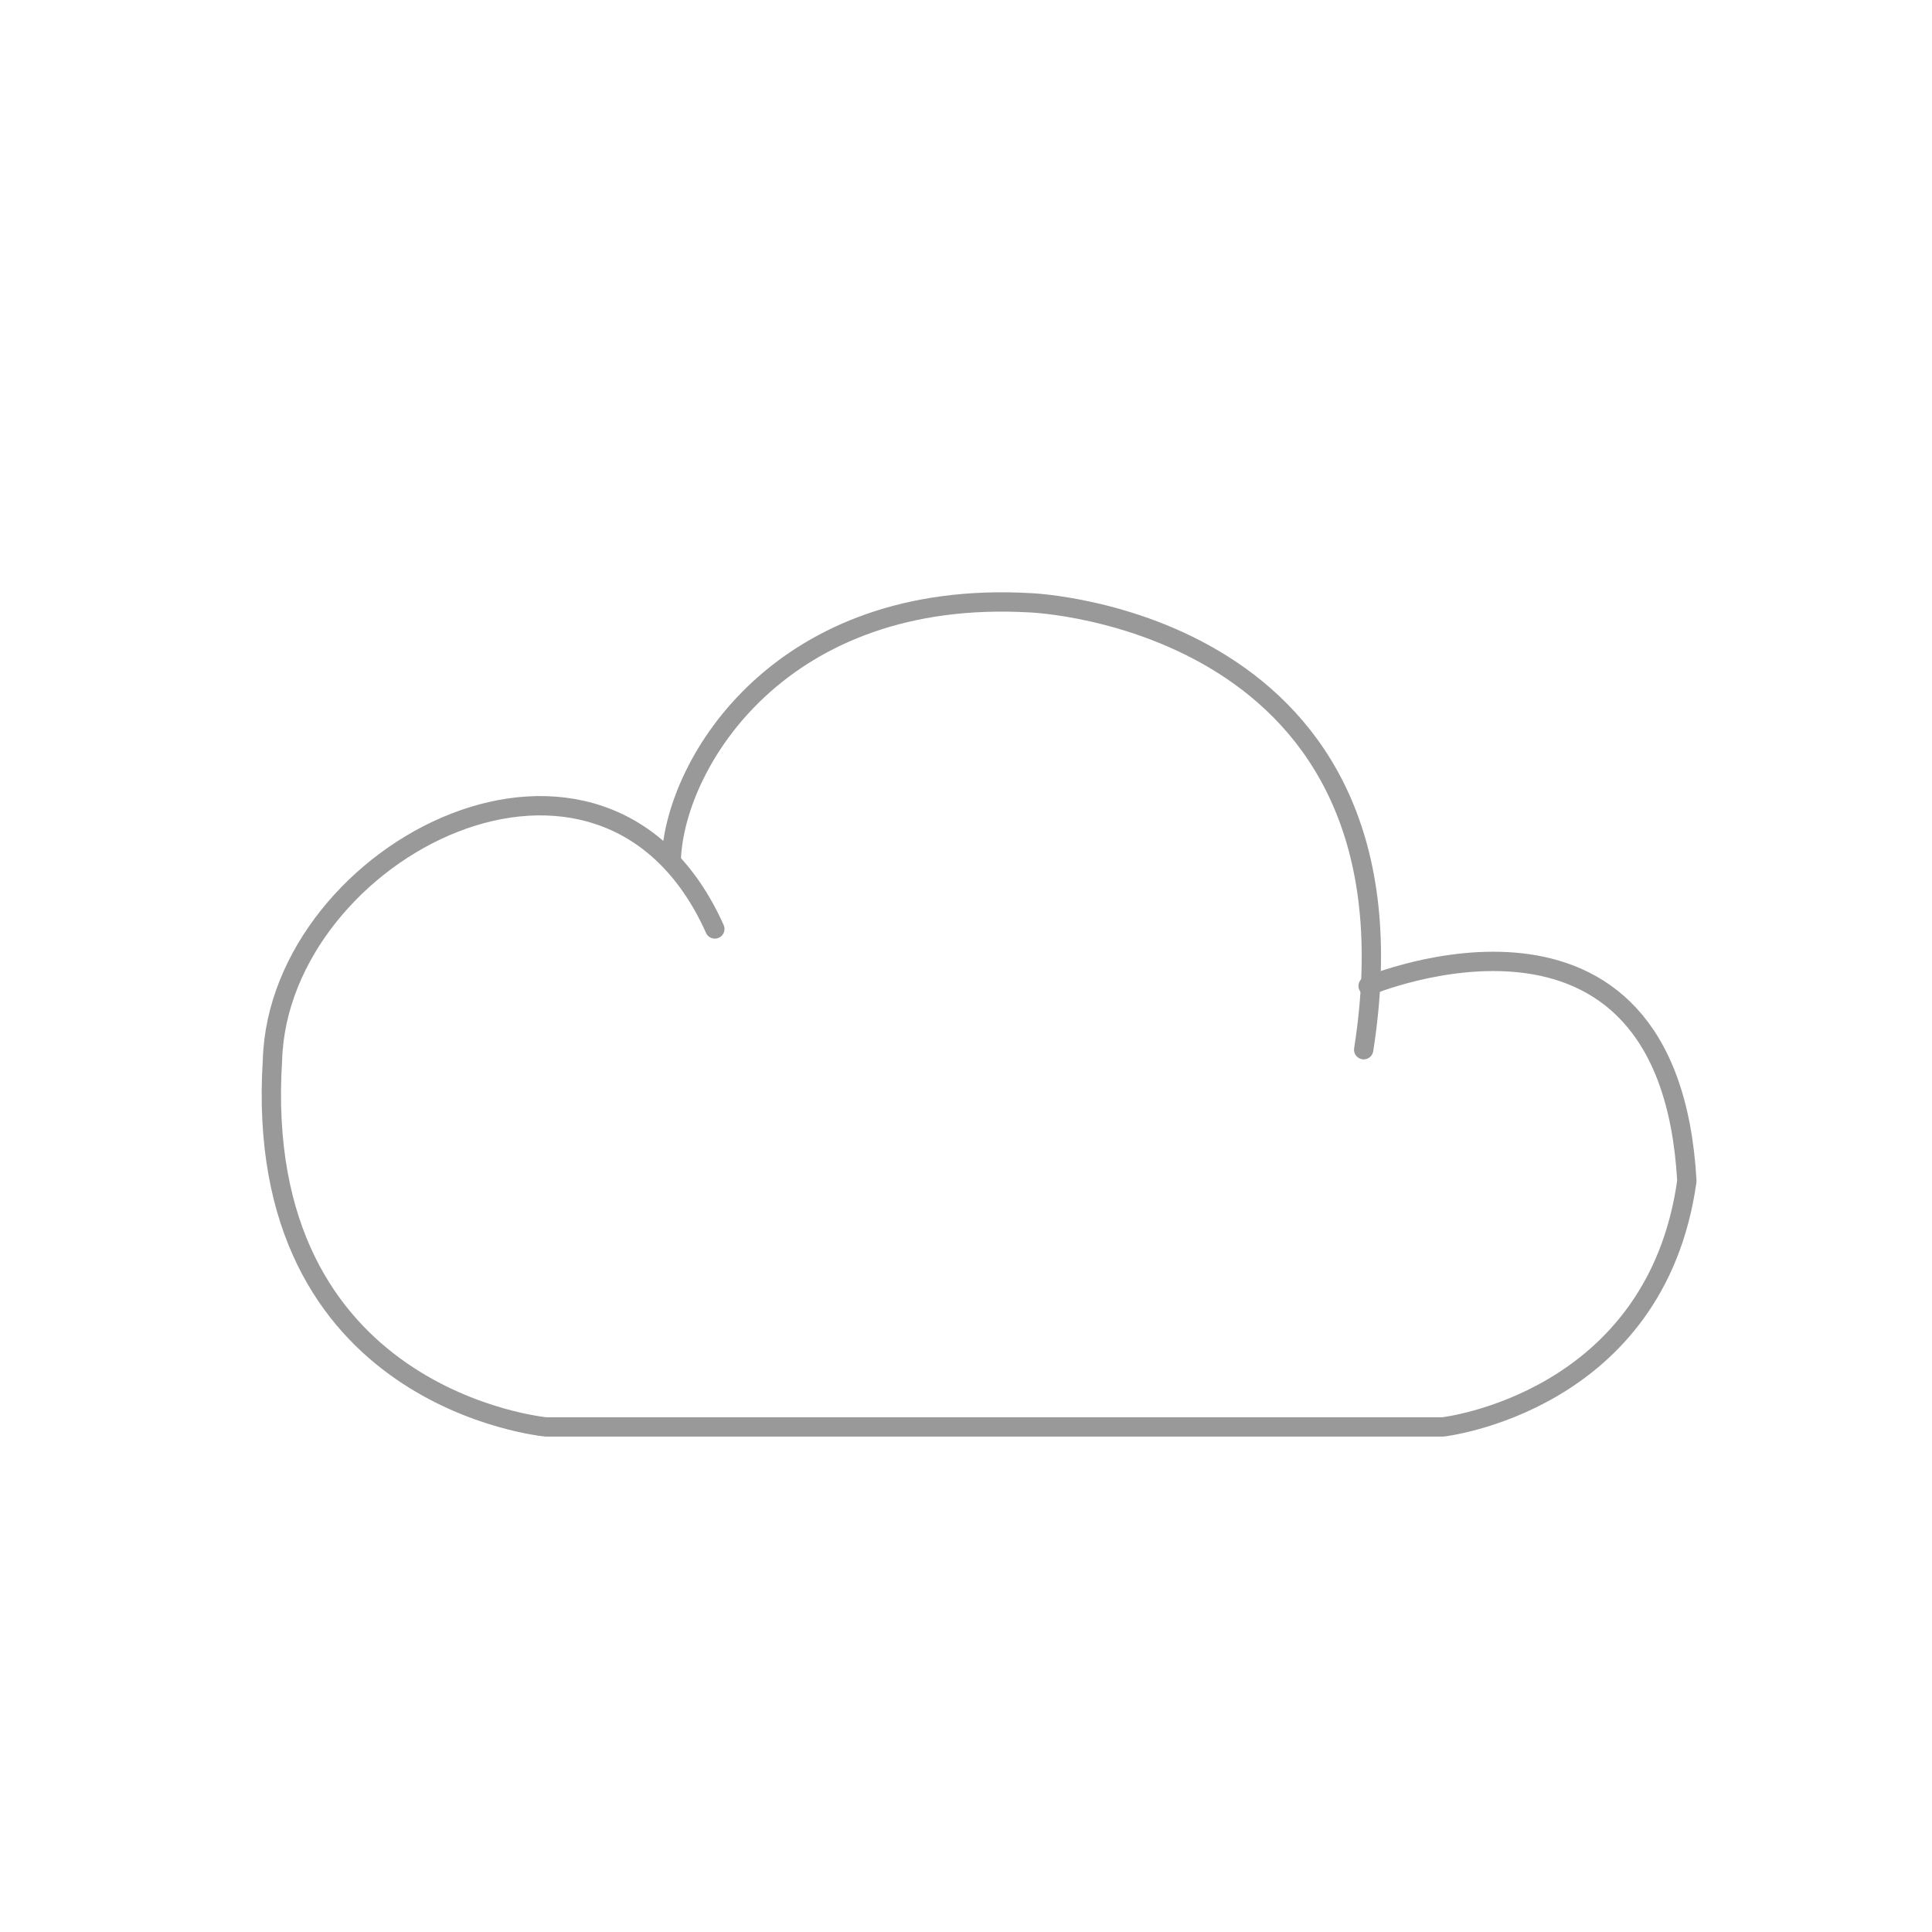
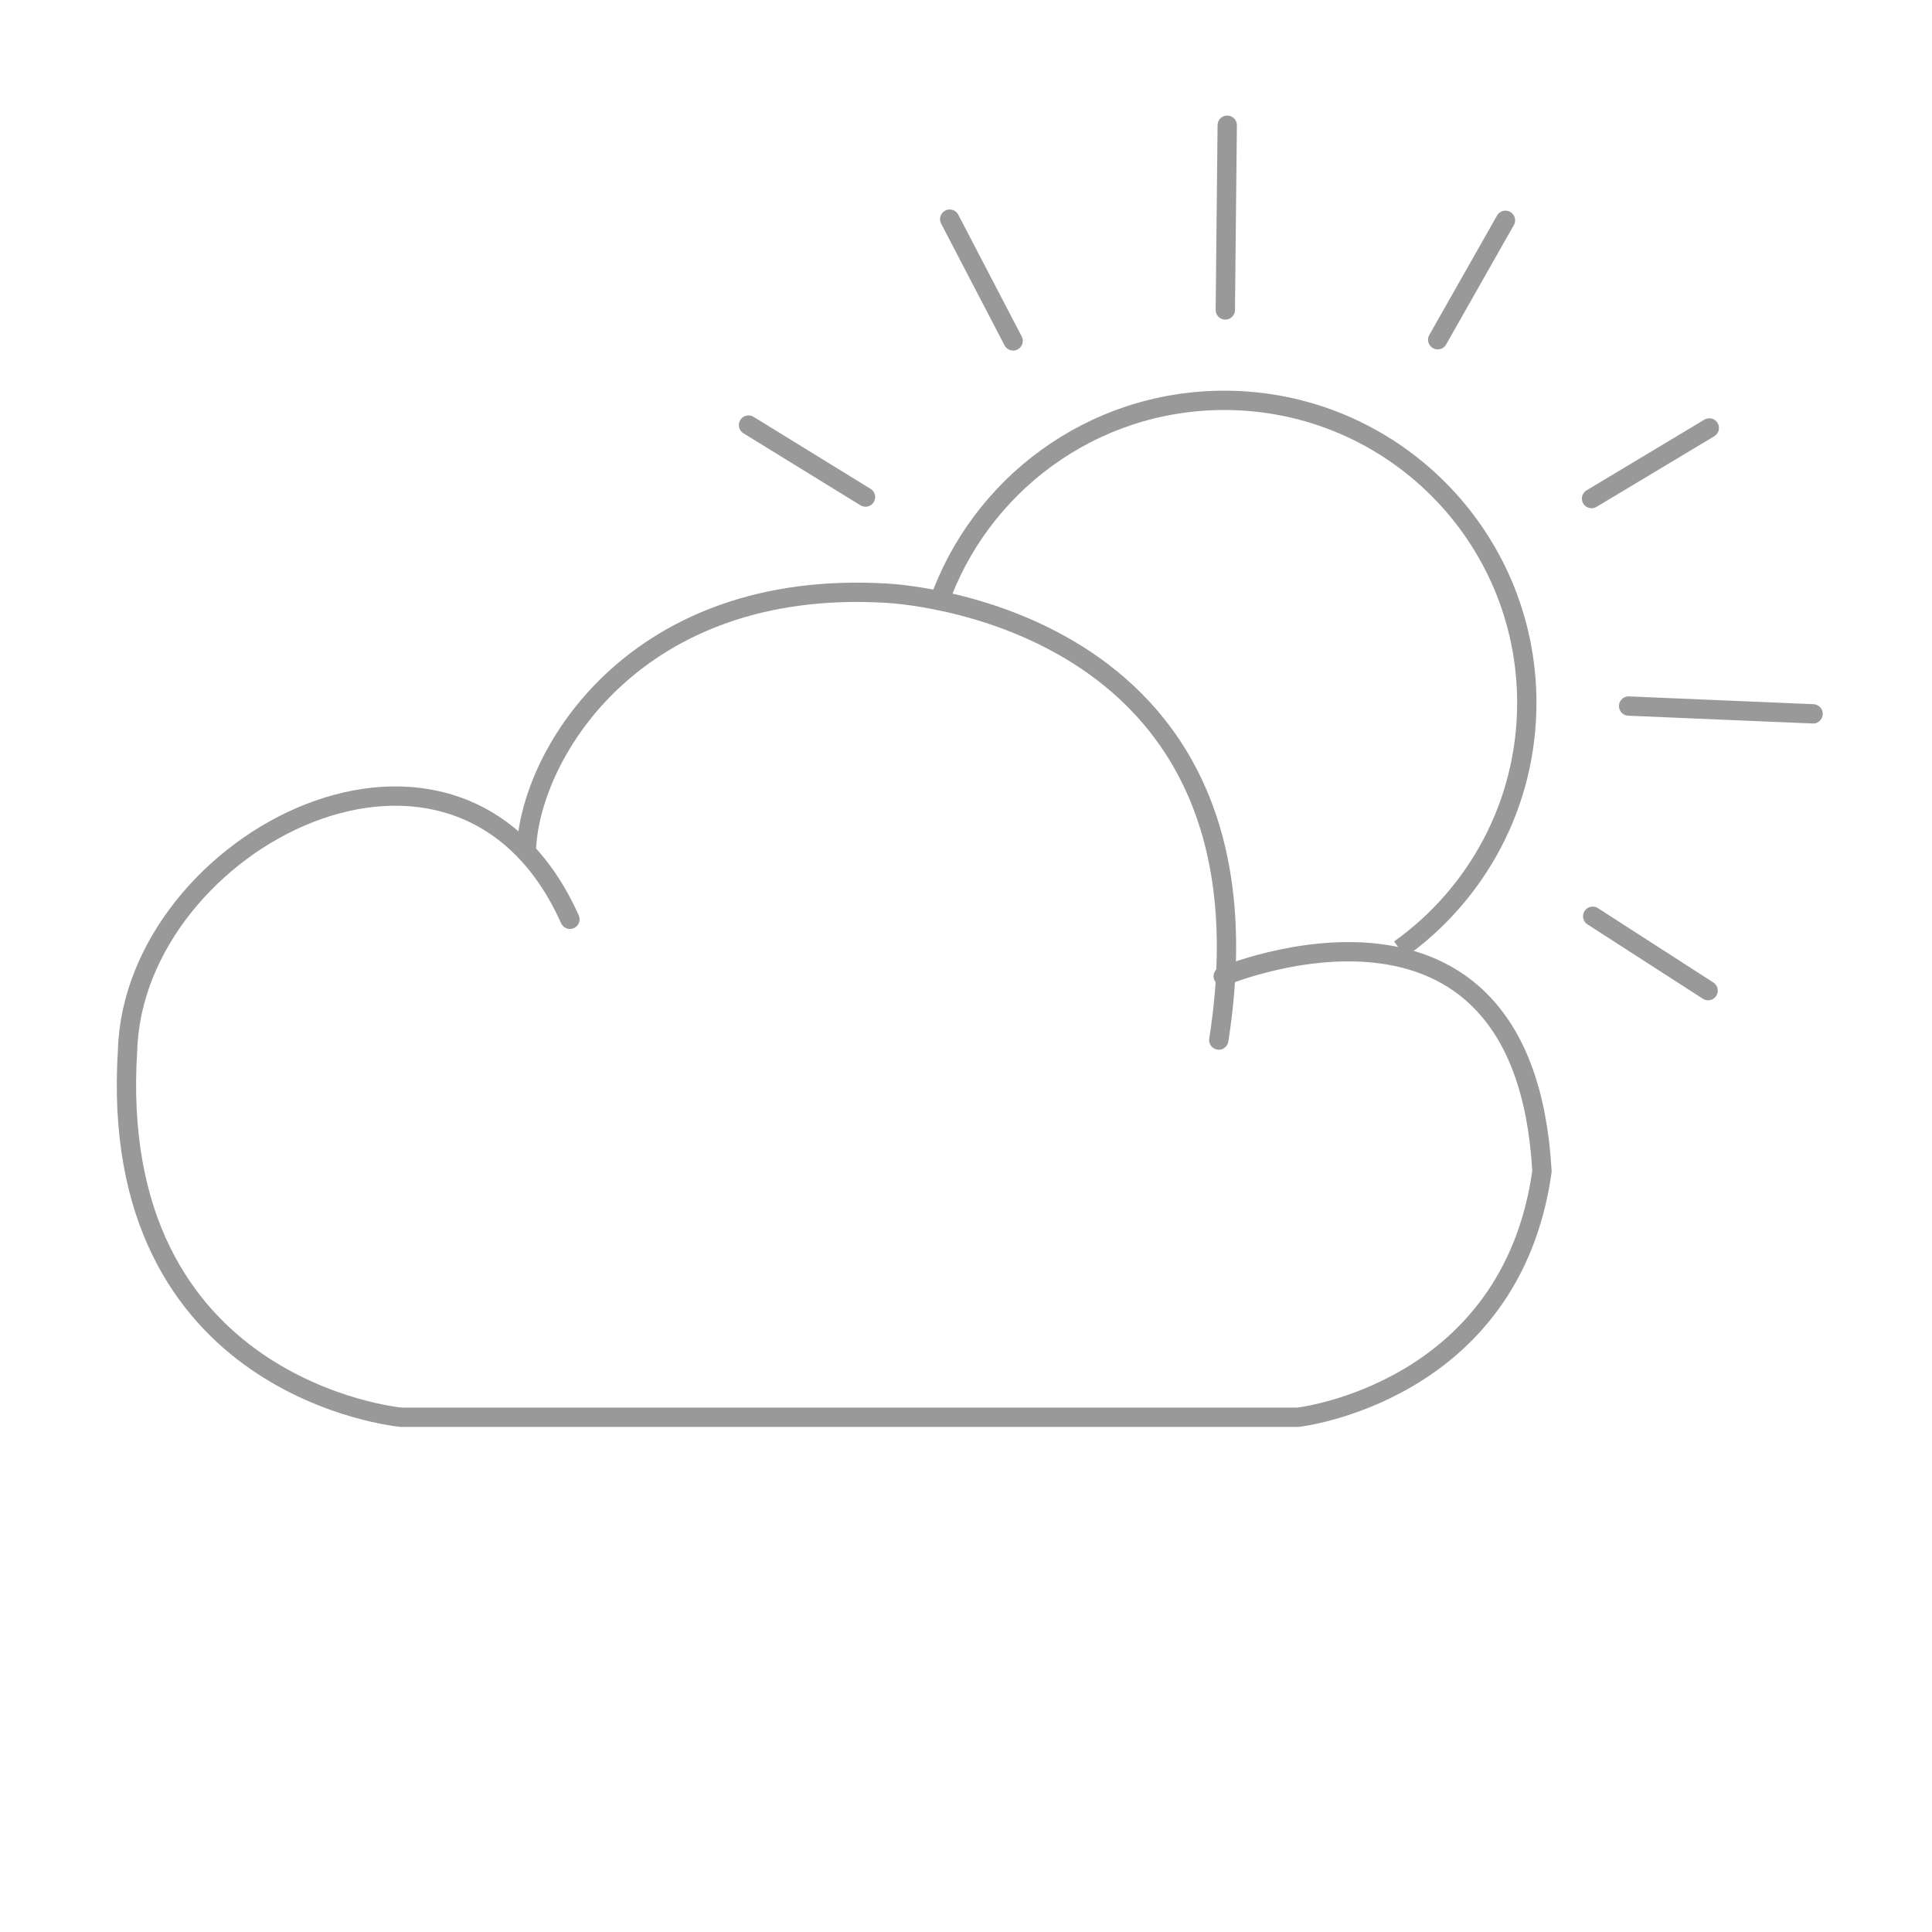
<svg xmlns="http://www.w3.org/2000/svg" version="1.1" id="Layer_1" x="0px" y="0px" width="100px" height="100px" viewBox="0 0 100 100" enable-background="new 0 0 100 100" xml:space="preserve">
-   <path fill="none" stroke="#999999" stroke-linecap="round" stroke-linejoin="round" stroke-miterlimit="10" d="M70.584,54.333  C74.084,32,53.342,31.201,53.342,31.201C40.422,30.454,35,39.438,34.75,44.375" />
-   <path fill="none" stroke="#999999" stroke-linecap="round" stroke-linejoin="round" stroke-miterlimit="10" d="M37,48.083  C31.25,35.25,14.438,44,14.103,54.857c-1.118,17.613,14.161,19,14.161,19h46.417c0,0,11.024-1.234,12.631-12.729  c-0.931-16.646-16.498-10.096-16.498-10.096" />
+   <path fill="none" stroke="#999999" stroke-linecap="round" stroke-linejoin="round" stroke-miterlimit="10" d="M63.084,53.833  c3.5-22.333-17.243-23.132-17.243-23.132C32.922,29.954,27.5,38.938,27.25,43.875" />
+   <path fill="none" stroke="#999999" stroke-linecap="round" stroke-linejoin="round" stroke-miterlimit="10" d="M29.5,47.583  C23.75,34.75,6.938,43.5,6.603,54.357c-1.118,17.613,14.161,19,14.161,19h46.417c0,0,11.023-1.234,12.631-12.729  c-0.932-16.646-16.498-10.096-16.498-10.096" />
+   <path fill="none" stroke="#999999" stroke-linejoin="round" stroke-miterlimit="10" d="M48.566,31.267  c2.117-6.138,7.945-10.545,14.804-10.545c8.647,0,15.657,7.01,15.657,15.657c0,5.262-2.598,9.918-6.577,12.756" />
+   <line fill="none" stroke="#999999" stroke-linecap="round" stroke-linejoin="round" stroke-miterlimit="10" x1="38.743" y1="22.002" x2="44.797" y2="25.728" />
+   <line fill="none" stroke="#999999" stroke-linecap="round" stroke-linejoin="round" stroke-miterlimit="10" x1="49.156" y1="11.343" x2="52.439" y2="17.645" />
+   <line fill="none" stroke="#999999" stroke-linecap="round" stroke-linejoin="round" stroke-miterlimit="10" x1="77.922" y1="11.403" x2="74.416" y2="17.584" />
+   <line fill="none" stroke="#999999" stroke-linecap="round" stroke-linejoin="round" stroke-miterlimit="10" x1="88.473" y1="22.151" x2="82.379" y2="25.807" />
+   <line fill="none" stroke="#999999" stroke-linecap="round" stroke-linejoin="round" stroke-miterlimit="10" x1="88.412" y1="51.275" x2="82.438" y2="47.426" />
+   <line fill="none" stroke="#999999" stroke-linecap="round" stroke-linejoin="round" stroke-miterlimit="10" x1="63.521" y1="6.482" x2="63.422" y2="16.042" />
+   <line fill="none" stroke="#999999" stroke-linecap="round" stroke-linejoin="round" stroke-miterlimit="10" x1="93.846" y1="36.949" x2="84.297" y2="36.545" />
</svg>
